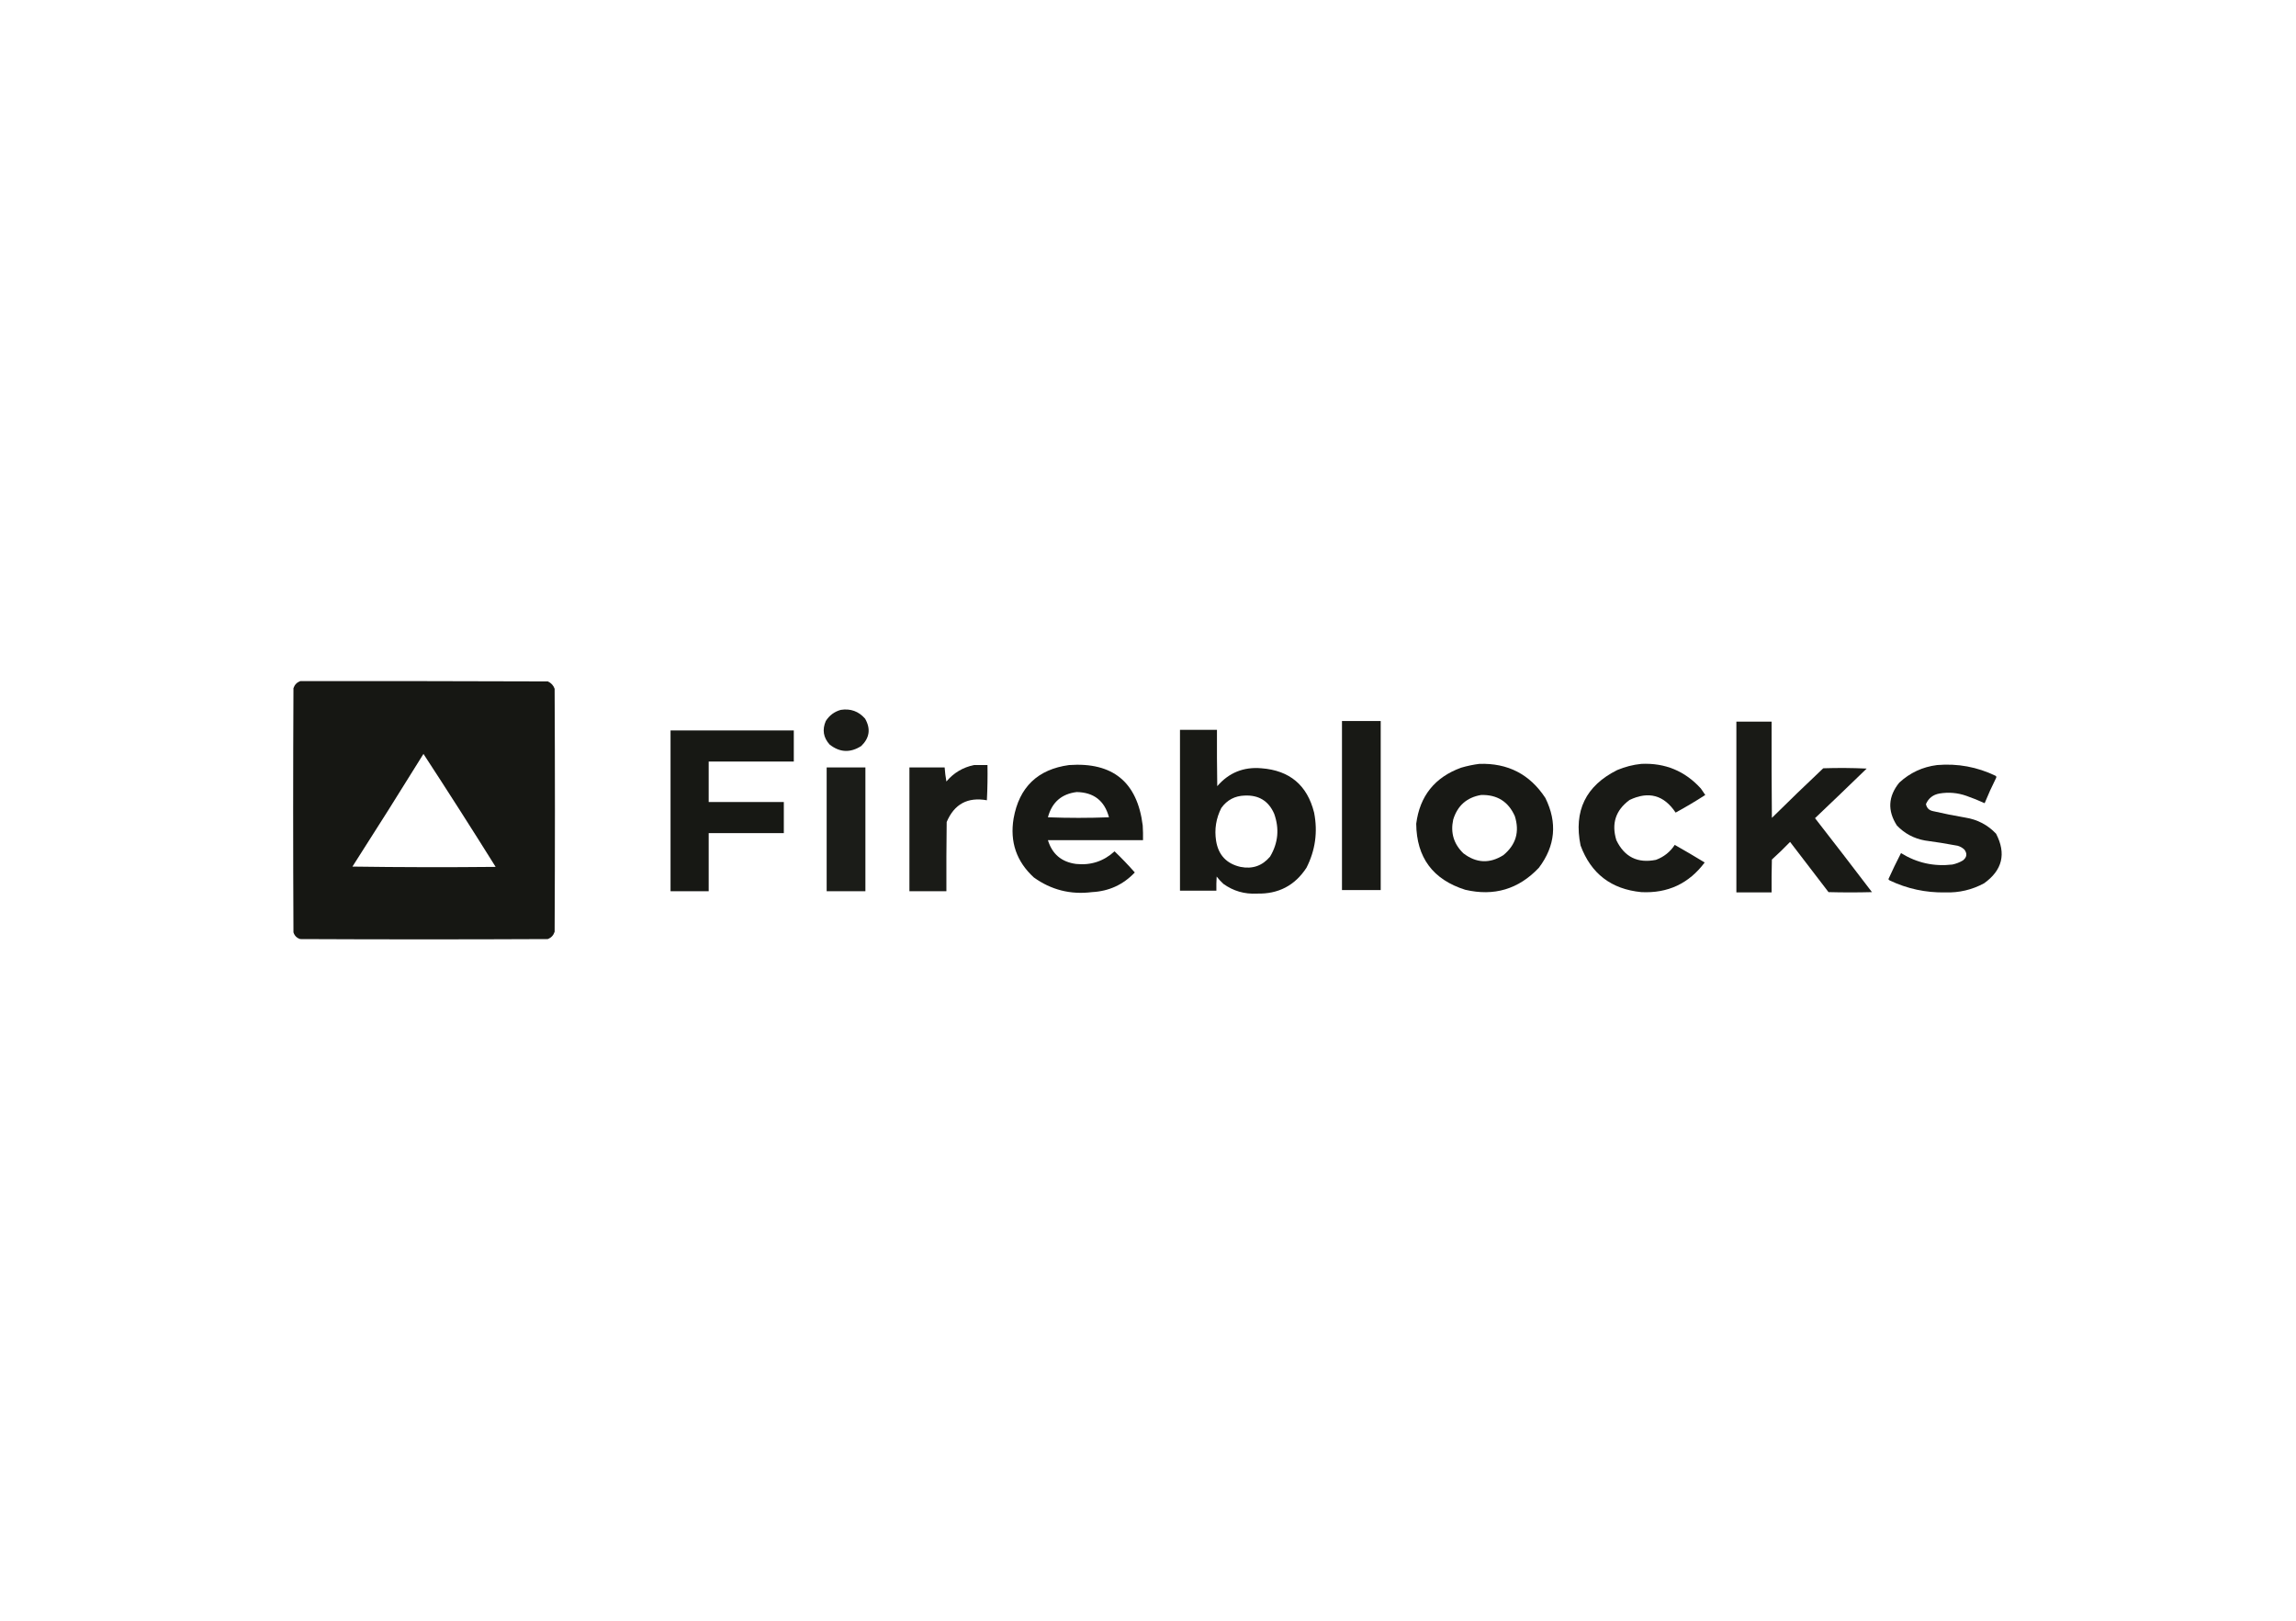
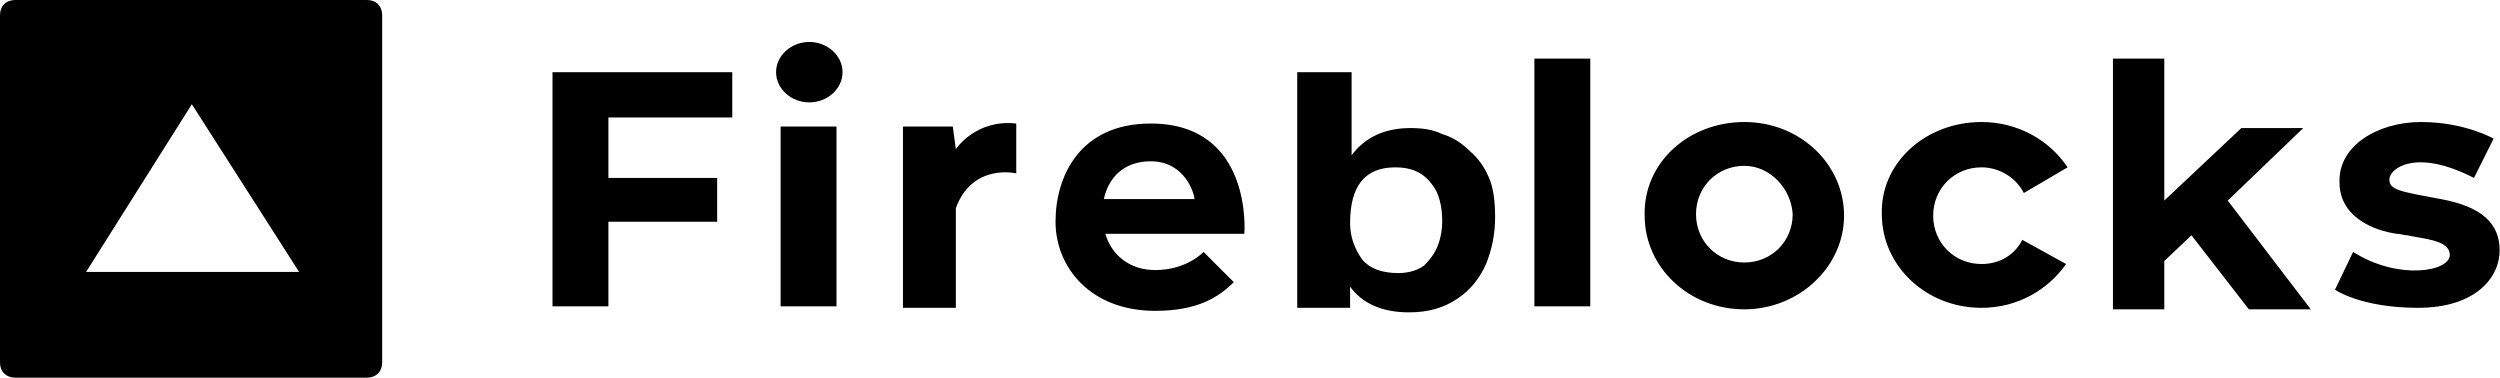
- <svg xmlns="http://www.w3.org/2000/svg" version="1.1" width="3912px" height="2761px" style="shape-rendering:geometricPrecision; text-rendering:geometricPrecision; image-rendering:optimizeQuality; fill-rule:evenodd; clip-rule:evenodd">
+ <svg xmlns="http://www.w3.org/2000/svg" version="1.0" id="Layer_1" x="0px" y="0px" viewBox="0 0 165.5 25" enable-background="new 0 0 165.5 25" xml:space="preserve">
  <g>
-     <path style="opacity:0.998" fill="#161713" d="M 511.5,1160.5 C 652.167,1160.33 792.834,1160.5 933.5,1161C 939.088,1163.59 942.921,1167.75 945,1173.5C 945.667,1311.5 945.667,1449.5 945,1587.5C 943.108,1593.45 939.275,1597.62 933.5,1600C 792.833,1600.67 652.167,1600.67 511.5,1600C 505.667,1598.17 501.833,1594.33 500,1588.5C 499.333,1449.83 499.333,1311.17 500,1172.5C 502.019,1166.65 505.852,1162.65 511.5,1160.5 Z M 721.5,1284.5 C 763.1,1348.18 804.1,1412.35 844.5,1477C 763.165,1477.83 681.831,1477.67 600.5,1476.5C 641.355,1412.78 681.688,1348.78 721.5,1284.5 Z" />
-   </g>
-   <g>
-     <path style="opacity:0.984" fill="#161713" d="M 1432.5,1209.5 C 1449.17,1206.89 1463,1211.89 1474,1224.5C 1483.83,1241.7 1481.66,1257.2 1467.5,1271C 1448.82,1283.02 1430.82,1282.19 1413.5,1268.5C 1402.81,1256.63 1400.65,1243.3 1407,1228.5C 1413.12,1218.87 1421.62,1212.53 1432.5,1209.5 Z" />
-   </g>
-   <g>
-     <path style="opacity:0.992" fill="#161713" d="M 2286.5,1228.5 C 2308.5,1228.5 2330.5,1228.5 2352.5,1228.5C 2352.5,1324.5 2352.5,1420.5 2352.5,1516.5C 2330.5,1516.5 2308.5,1516.5 2286.5,1516.5C 2286.5,1420.5 2286.5,1324.5 2286.5,1228.5 Z" />
-   </g>
-   <g>
-     <path style="opacity:0.987" fill="#161713" d="M 2958.5,1229.5 C 2978.5,1229.5 2998.5,1229.5 3018.5,1229.5C 3018.33,1284.17 3018.5,1338.83 3019,1393.5C 3047.86,1364.97 3077.03,1336.8 3106.5,1309C 3131.17,1308.17 3155.84,1308.33 3180.5,1309.5C 3151.34,1337.82 3122.01,1365.99 3092.5,1394C 3125.08,1435.82 3157.41,1477.82 3189.5,1520C 3164.83,1520.67 3140.17,1520.67 3115.5,1520C 3093.67,1491.5 3071.83,1463 3050,1434.5C 3039.97,1444.86 3029.64,1454.86 3019,1464.5C 3018.5,1483.16 3018.33,1501.83 3018.5,1520.5C 2998.5,1520.5 2978.5,1520.5 2958.5,1520.5C 2958.5,1423.5 2958.5,1326.5 2958.5,1229.5 Z" />
-   </g>
-   <g>
-     <path style="opacity:0.992" fill="#161713" d="M 2010.5,1243.5 C 2031.5,1243.5 2052.5,1243.5 2073.5,1243.5C 2073.33,1275.5 2073.5,1307.5 2074,1339.5C 2093.77,1316.46 2118.94,1306.29 2149.5,1309C 2197.52,1312.74 2227.35,1337.91 2239,1384.5C 2245.47,1417.38 2241.14,1448.71 2226,1478.5C 2206.23,1508.8 2178.07,1523.47 2141.5,1522.5C 2120.48,1523.66 2101.48,1518.16 2084.5,1506C 2080.3,1502.13 2076.47,1497.97 2073,1493.5C 2072.5,1501.49 2072.33,1509.49 2072.5,1517.5C 2051.83,1517.5 2031.17,1517.5 2010.5,1517.5C 2010.5,1426.17 2010.5,1334.83 2010.5,1243.5 Z M 2120.5,1355.5 C 2144.66,1354.31 2161.5,1364.65 2171,1386.5C 2180.12,1412.02 2177.79,1436.35 2164,1459.5C 2150.75,1475.25 2133.92,1481.09 2113.5,1477C 2089.7,1471.53 2075.86,1456.7 2072,1432.5C 2068.97,1412.86 2071.97,1394.2 2081,1376.5C 2090.78,1363.03 2103.95,1356.03 2120.5,1355.5 Z" />
-   </g>
-   <g>
-     <path style="opacity:0.995" fill="#161713" d="M 1142.5,1244.5 C 1212.5,1244.5 1282.5,1244.5 1352.5,1244.5C 1352.5,1262.17 1352.5,1279.83 1352.5,1297.5C 1304.17,1297.5 1255.83,1297.5 1207.5,1297.5C 1207.5,1320.5 1207.5,1343.5 1207.5,1366.5C 1250.17,1366.5 1292.83,1366.5 1335.5,1366.5C 1335.5,1384.17 1335.5,1401.83 1335.5,1419.5C 1292.83,1419.5 1250.17,1419.5 1207.5,1419.5C 1207.5,1452.5 1207.5,1485.5 1207.5,1518.5C 1185.83,1518.5 1164.17,1518.5 1142.5,1518.5C 1142.5,1427.17 1142.5,1335.83 1142.5,1244.5 Z" />
-   </g>
-   <g>
-     <path style="opacity:0.989" fill="#161713" d="M 2520.5,1301.5 C 2569.1,1299.88 2606.6,1319.21 2633,1359.5C 2653.79,1401.51 2650.12,1441.17 2622,1478.5C 2587.48,1515 2545.65,1527.5 2496.5,1516C 2441.43,1498.61 2413.59,1461.11 2413,1403.5C 2419.08,1356.2 2444.58,1324.37 2489.5,1308C 2499.8,1304.98 2510.13,1302.81 2520.5,1301.5 Z M 2523.5,1354.5 C 2550.81,1353.73 2569.97,1365.73 2581,1390.5C 2589.45,1417.15 2582.95,1439.31 2561.5,1457C 2538.14,1471.72 2515.47,1470.72 2493.5,1454C 2476.99,1438.14 2471.16,1418.97 2476,1396.5C 2483.31,1372.68 2499.15,1358.68 2523.5,1354.5 Z" />
-   </g>
-   <g>
-     <path style="opacity:0.988" fill="#161713" d="M 2796.5,1301.5 C 2837.04,1299.62 2870.88,1313.62 2898,1343.5C 2900.5,1347.17 2903,1350.83 2905.5,1354.5C 2889.05,1365.11 2872.21,1375.11 2855,1384.5C 2835.11,1354.65 2808.94,1347.48 2776.5,1363C 2752.82,1380.38 2745.32,1403.22 2754,1431.5C 2767.75,1460.13 2790.25,1471.29 2821.5,1465C 2835.01,1459.99 2845.67,1451.49 2853.5,1439.5C 2870.7,1449.26 2887.7,1459.26 2904.5,1469.5C 2877.63,1505.43 2841.63,1522.27 2796.5,1520C 2745.26,1515 2710.76,1488.5 2693,1440.5C 2681.03,1381.6 2701.87,1338.77 2755.5,1312C 2768.78,1306.43 2782.44,1302.93 2796.5,1301.5 Z" />
-   </g>
-   <g>
-     <path style="opacity:0.982" fill="#161713" d="M 1659.5,1303.5 C 1667.17,1303.5 1674.83,1303.5 1682.5,1303.5C 1682.83,1323.51 1682.5,1343.51 1681.5,1363.5C 1648.76,1357.62 1625.93,1369.95 1613,1400.5C 1612.5,1439.83 1612.33,1479.17 1612.5,1518.5C 1591.5,1518.5 1570.5,1518.5 1549.5,1518.5C 1549.5,1448.17 1549.5,1377.83 1549.5,1307.5C 1569.5,1307.5 1589.5,1307.5 1609.5,1307.5C 1610.06,1315.55 1611.06,1323.55 1612.5,1331.5C 1624.98,1316.76 1640.65,1307.43 1659.5,1303.5 Z" />
-   </g>
-   <g>
-     <path style="opacity:0.99" fill="#161713" d="M 1821.5,1303.5 C 1896.04,1298.22 1937.87,1332.56 1947,1406.5C 1947.5,1414.83 1947.67,1423.16 1947.5,1431.5C 1893.5,1431.5 1839.5,1431.5 1785.5,1431.5C 1792.74,1455.23 1808.74,1468.73 1833.5,1472C 1858.64,1474.62 1880.47,1467.45 1899,1450.5C 1911.05,1462.05 1922.55,1474.05 1933.5,1486.5C 1913.78,1507.35 1889.45,1518.52 1860.5,1520C 1824.07,1524.59 1791.07,1516.25 1761.5,1495C 1731.9,1467.87 1720.4,1434.37 1727,1394.5C 1736.5,1341.16 1768,1310.83 1821.5,1303.5 Z M 1834.5,1349.5 C 1863.68,1350.02 1882.01,1364.35 1889.5,1392.5C 1854.83,1393.83 1820.17,1393.83 1785.5,1392.5C 1792.29,1367.03 1808.63,1352.69 1834.5,1349.5 Z" />
-   </g>
-   <g>
-     <path style="opacity:0.987" fill="#161713" d="M 3300.5,1303.5 C 3335.58,1300.53 3368.92,1306.7 3400.5,1322C 3401.52,1323.05 3401.68,1324.22 3401,1325.5C 3393.93,1339.63 3387.43,1353.96 3381.5,1368.5C 3371.4,1363.85 3361.07,1359.69 3350.5,1356C 3335.49,1350.71 3320.15,1349.38 3304.5,1352C 3293.53,1353.99 3285.86,1359.99 3281.5,1370C 3282.8,1376.63 3286.8,1380.63 3293.5,1382C 3311.72,1386.2 3330.06,1389.87 3348.5,1393C 3369.2,1396.27 3386.7,1405.43 3401,1420.5C 3418.62,1454.5 3411.79,1482.67 3380.5,1505C 3359.93,1516.08 3337.93,1521.25 3314.5,1520.5C 3281.17,1521.13 3249.5,1514.3 3219.5,1500C 3218.83,1499.33 3218.17,1498.67 3217.5,1498C 3224.3,1482.91 3231.46,1468.08 3239,1453.5C 3265.91,1470.19 3295.07,1476.69 3326.5,1473C 3332.92,1471.64 3338.92,1469.31 3344.5,1466C 3351.32,1460.58 3352.15,1454.41 3347,1447.5C 3343.7,1444.43 3339.87,1442.27 3335.5,1441C 3316.92,1437.51 3298.25,1434.51 3279.5,1432C 3260.84,1428.59 3245,1420.09 3232,1406.5C 3215.71,1381.23 3217.05,1356.89 3236,1333.5C 3254.28,1316.61 3275.78,1306.61 3300.5,1303.5 Z" />
-   </g>
-   <g>
-     <path style="opacity:0.98" fill="#161713" d="M 1408.5,1307.5 C 1430.5,1307.5 1452.5,1307.5 1474.5,1307.5C 1474.5,1377.83 1474.5,1448.17 1474.5,1518.5C 1452.5,1518.5 1430.5,1518.5 1408.5,1518.5C 1408.5,1448.17 1408.5,1377.83 1408.5,1307.5 Z" />
+     <g transform="translate(36.57627, 2.777778)">
+       <path d="M52.9,2v5.5h0c0.9-1.2,2.2-1.8,3.9-1.8c0.8,0,1.5,0.1,2.1,0.4c0.7,0.2,1.3,0.6,1.8,1.1C61.3,7.7,61.7,8.3,62,9    c0.3,0.7,0.4,1.6,0.4,2.6c0,1.1-0.2,2.1-0.6,3.1c-0.4,0.9-1,1.7-1.9,2.3c-0.9,0.6-1.9,0.9-3.2,0.9c-1.8,0-3.1-0.6-3.9-1.7h0v1.4    h-3.5V2H52.9z M39.6,5.4c6.8,0,6.2,7.3,6.2,7.3l0,0h-9.2c0.4,1.4,1.6,2.4,3.3,2.4c2.1,0,3.2-1.2,3.2-1.2l0,0l2,2    c-1,1-2.4,1.9-5.2,1.9c-4.3,0-6.6-2.9-6.6-5.9S34.9,5.4,39.6,5.4z M123.7,5.3c2.9,0,4.8,1.1,4.8,1.1l0,0L127.2,9    c-3.9-2-5.6-0.6-5.6,0.1c0,0.7,0.7,0.8,3.4,1.3c2.7,0.5,3.9,1.6,3.9,3.4s-1.6,3.8-5.4,3.8c-3.8,0-5.5-1.2-5.5-1.2l0,0l1.2-2.5    c3,1.9,6.4,1.3,6.4,0.2c0-0.8-1.1-1-2.3-1.2l-0.5-0.1c-0.2,0-0.5-0.1-0.7-0.1c-1.5-0.2-3.8-1.1-3.8-3.4    C118.2,6.9,120.8,5.3,123.7,5.3z M106.7,1.1v9.4l5.1-4.8h4.1l-5,4.8l5.5,7.2h-4.1l-3.8-4.9l-1.8,1.7v3.2h-3.4V1.1H106.7z     M94.6,5.3c2.4,0,4.5,1.2,5.7,3l0,0l-2.9,1.7c-0.5-1-1.6-1.7-2.8-1.7c-1.8,0-3.2,1.4-3.2,3.2c0,1.8,1.4,3.2,3.2,3.2    c1.2,0,2.2-0.6,2.7-1.6l0,0l2.9,1.6c-1.2,1.7-3.2,2.9-5.6,2.9c-3.7,0-6.6-2.8-6.6-6.2C87.9,8,90.9,5.3,94.6,5.3z M78.9,5.3    c3.7,0,6.6,2.8,6.6,6.2c0,3.4-3,6.2-6.6,6.2c-3.7,0-6.6-2.8-6.6-6.2C72.2,8,75.2,5.3,78.9,5.3z M18.8,5.6v11.9h-3.7V5.6H18.8z     M11.9,2v3H3.7v4h7.2v2.9H3.7v5.6H0V2H11.9z M26.7,7.1c0,0,1.3-2,4-1.7l0,0v3.3c0,0-2.9-0.7-4,2.3l0,0v6.6h-3.5V5.6h3.3L26.7,7.1    L26.7,7.1z M68.7,1.1v16.4h-3.7V1.1H68.7z M55.8,8.3c-2,0-3,1.2-3,3.7c0,0.9,0.3,1.7,0.8,2.4c0.5,0.6,1.3,0.9,2.4,0.9    c0.7,0,1.3-0.2,1.7-0.5c0.4-0.4,0.7-0.8,0.9-1.3c0.2-0.5,0.3-1.1,0.3-1.6c0-1-0.2-1.9-0.7-2.5C57.6,8.6,56.8,8.3,55.8,8.3z     M78.9,8.2c-1.8,0-3.2,1.4-3.2,3.2c0,1.8,1.4,3.2,3.2,3.2c1.8,0,3.2-1.4,3.2-3.2C82,9.7,80.6,8.2,78.9,8.2z M39.6,7.9    c-1.8,0-2.8,1.1-3.1,2.5l0,0h6C42.5,10.1,41.9,7.9,39.6,7.9z M17,0c1.2,0,2.2,0.9,2.2,2s-1,2-2.2,2c-1.2,0-2.2-0.9-2.2-2    S15.8,0,17,0z" />
+     </g>
+     <g>
+       <path d="M24.3,0c0.6,0,1,0.4,1,1l0,0v23c0,0.6-0.4,1-1,1l0,0H1c-0.6,0-1-0.4-1-1l0,0V1c0-0.6,0.4-1,1-1l0,0H24.3z M12.7,6.9    l-7,11.1h14.1L12.7,6.9z" />
+     </g>
  </g>
</svg>
